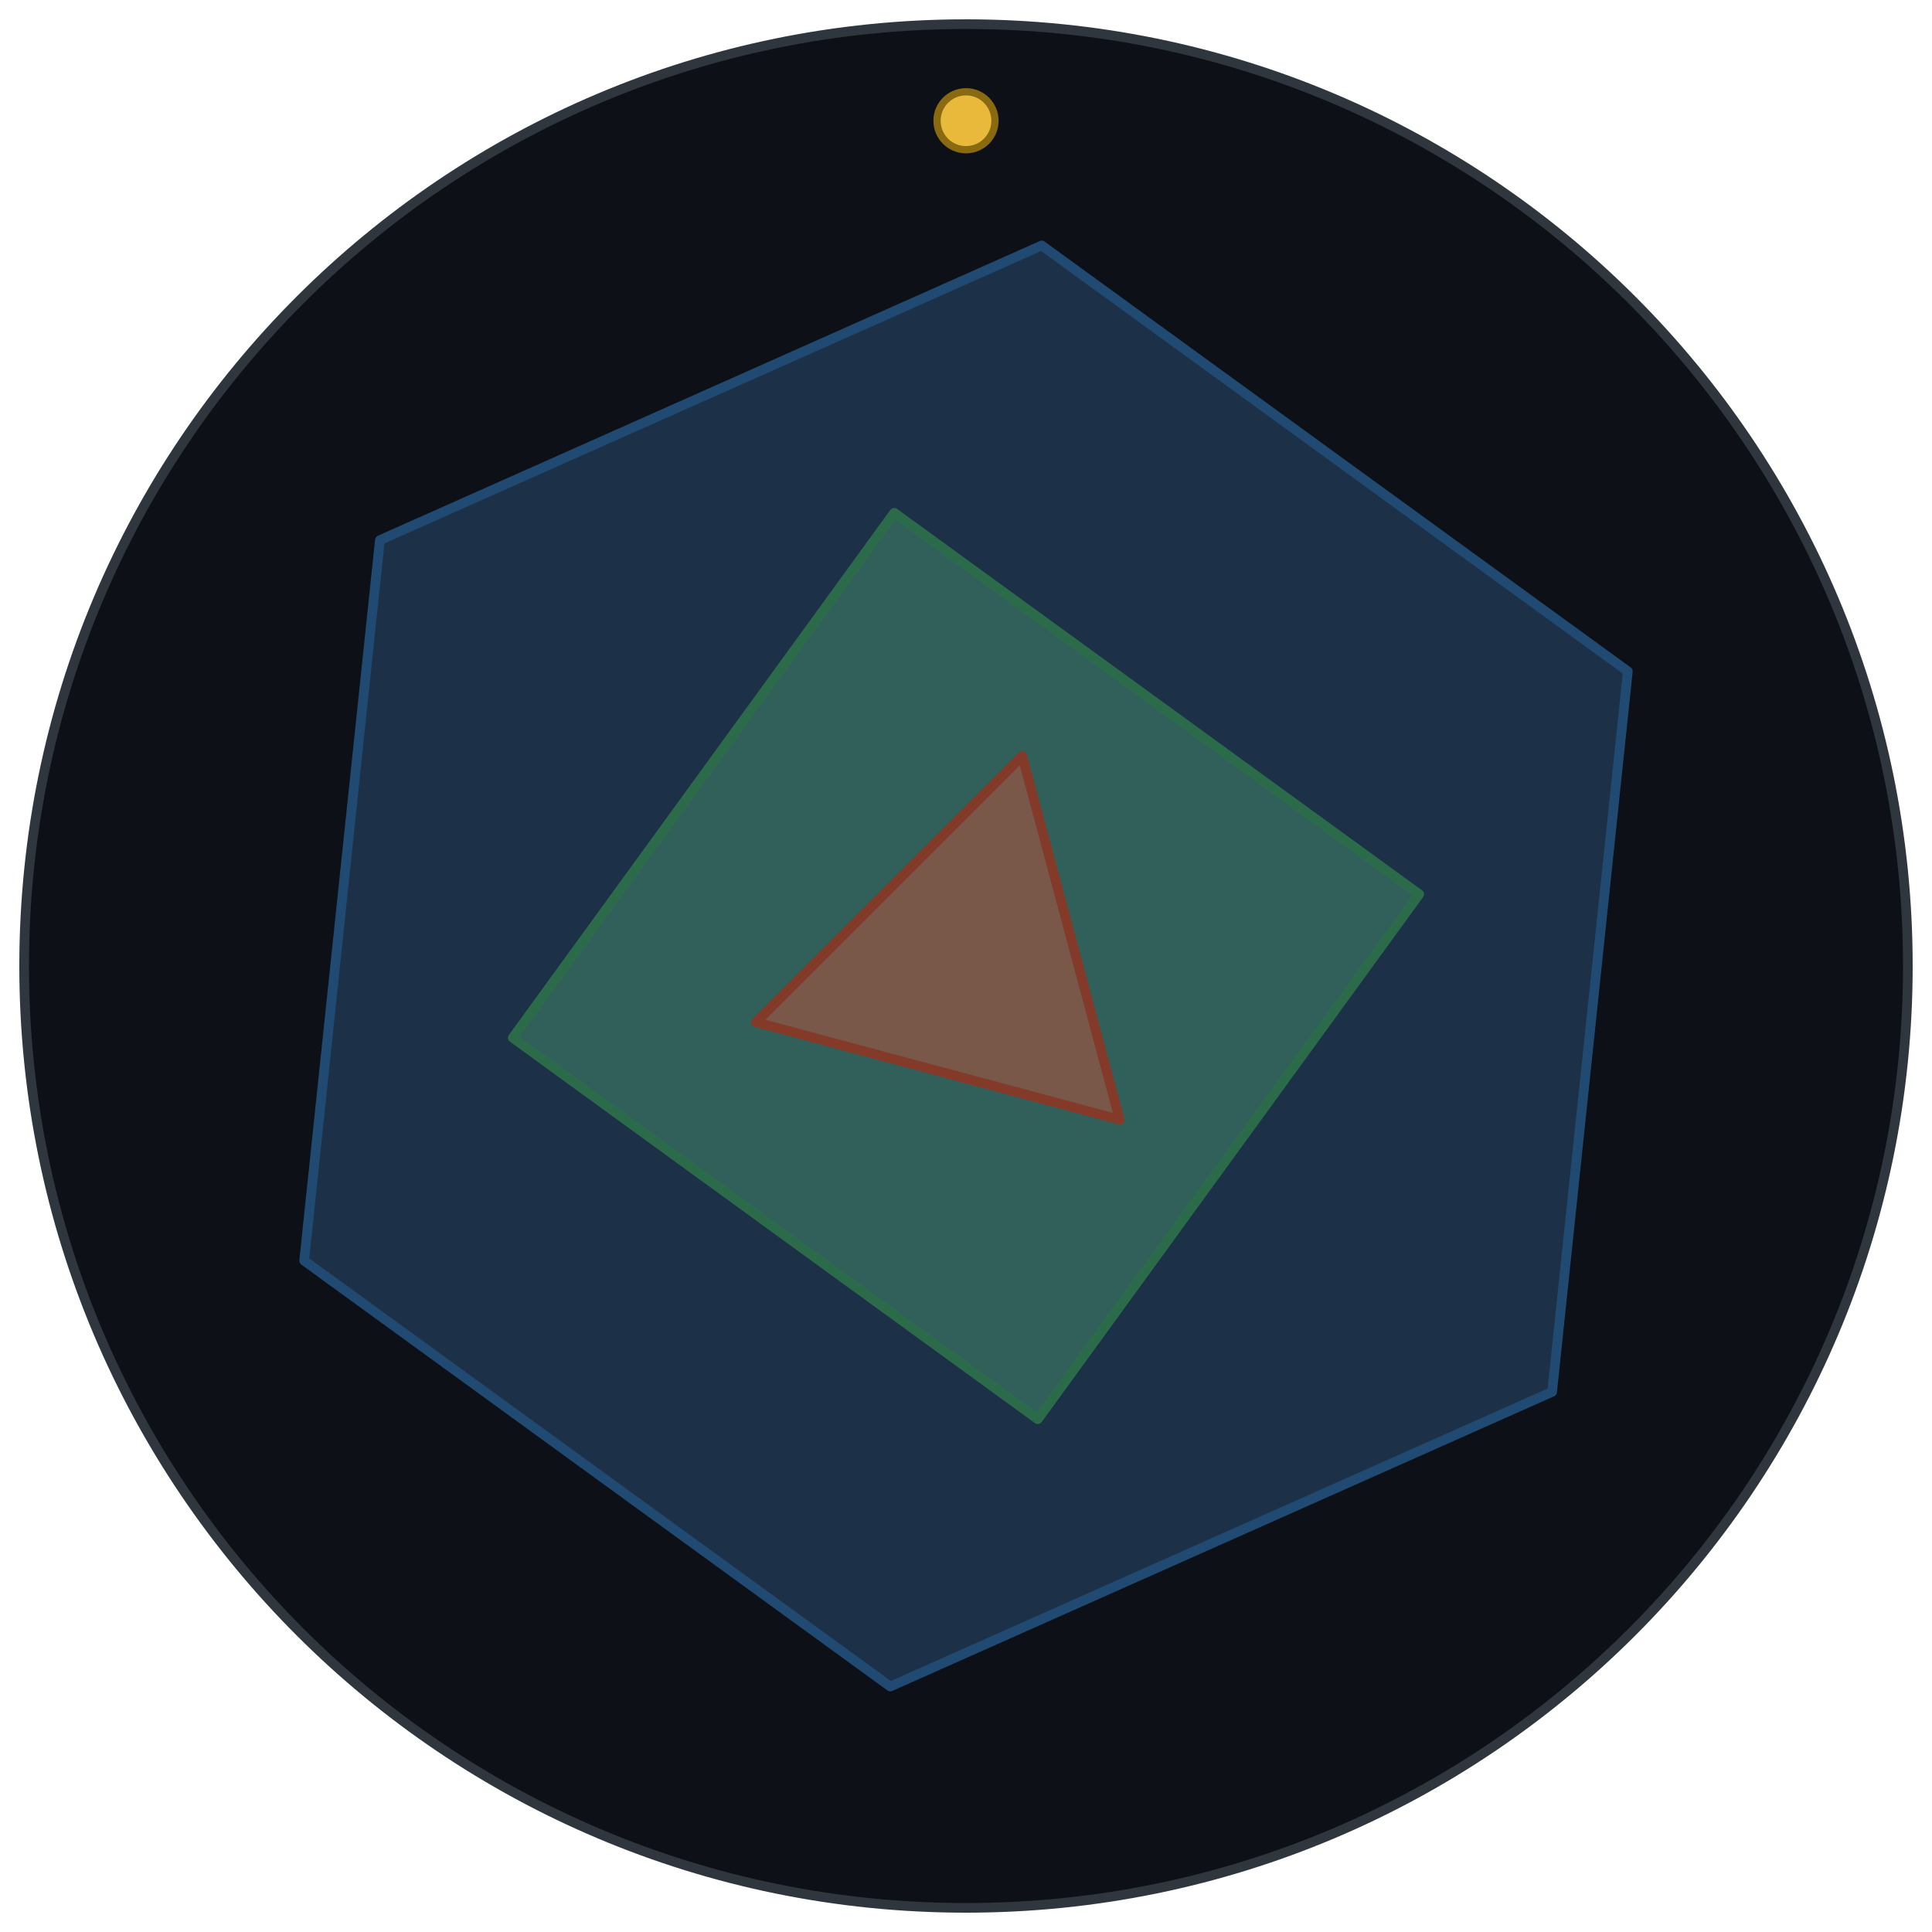
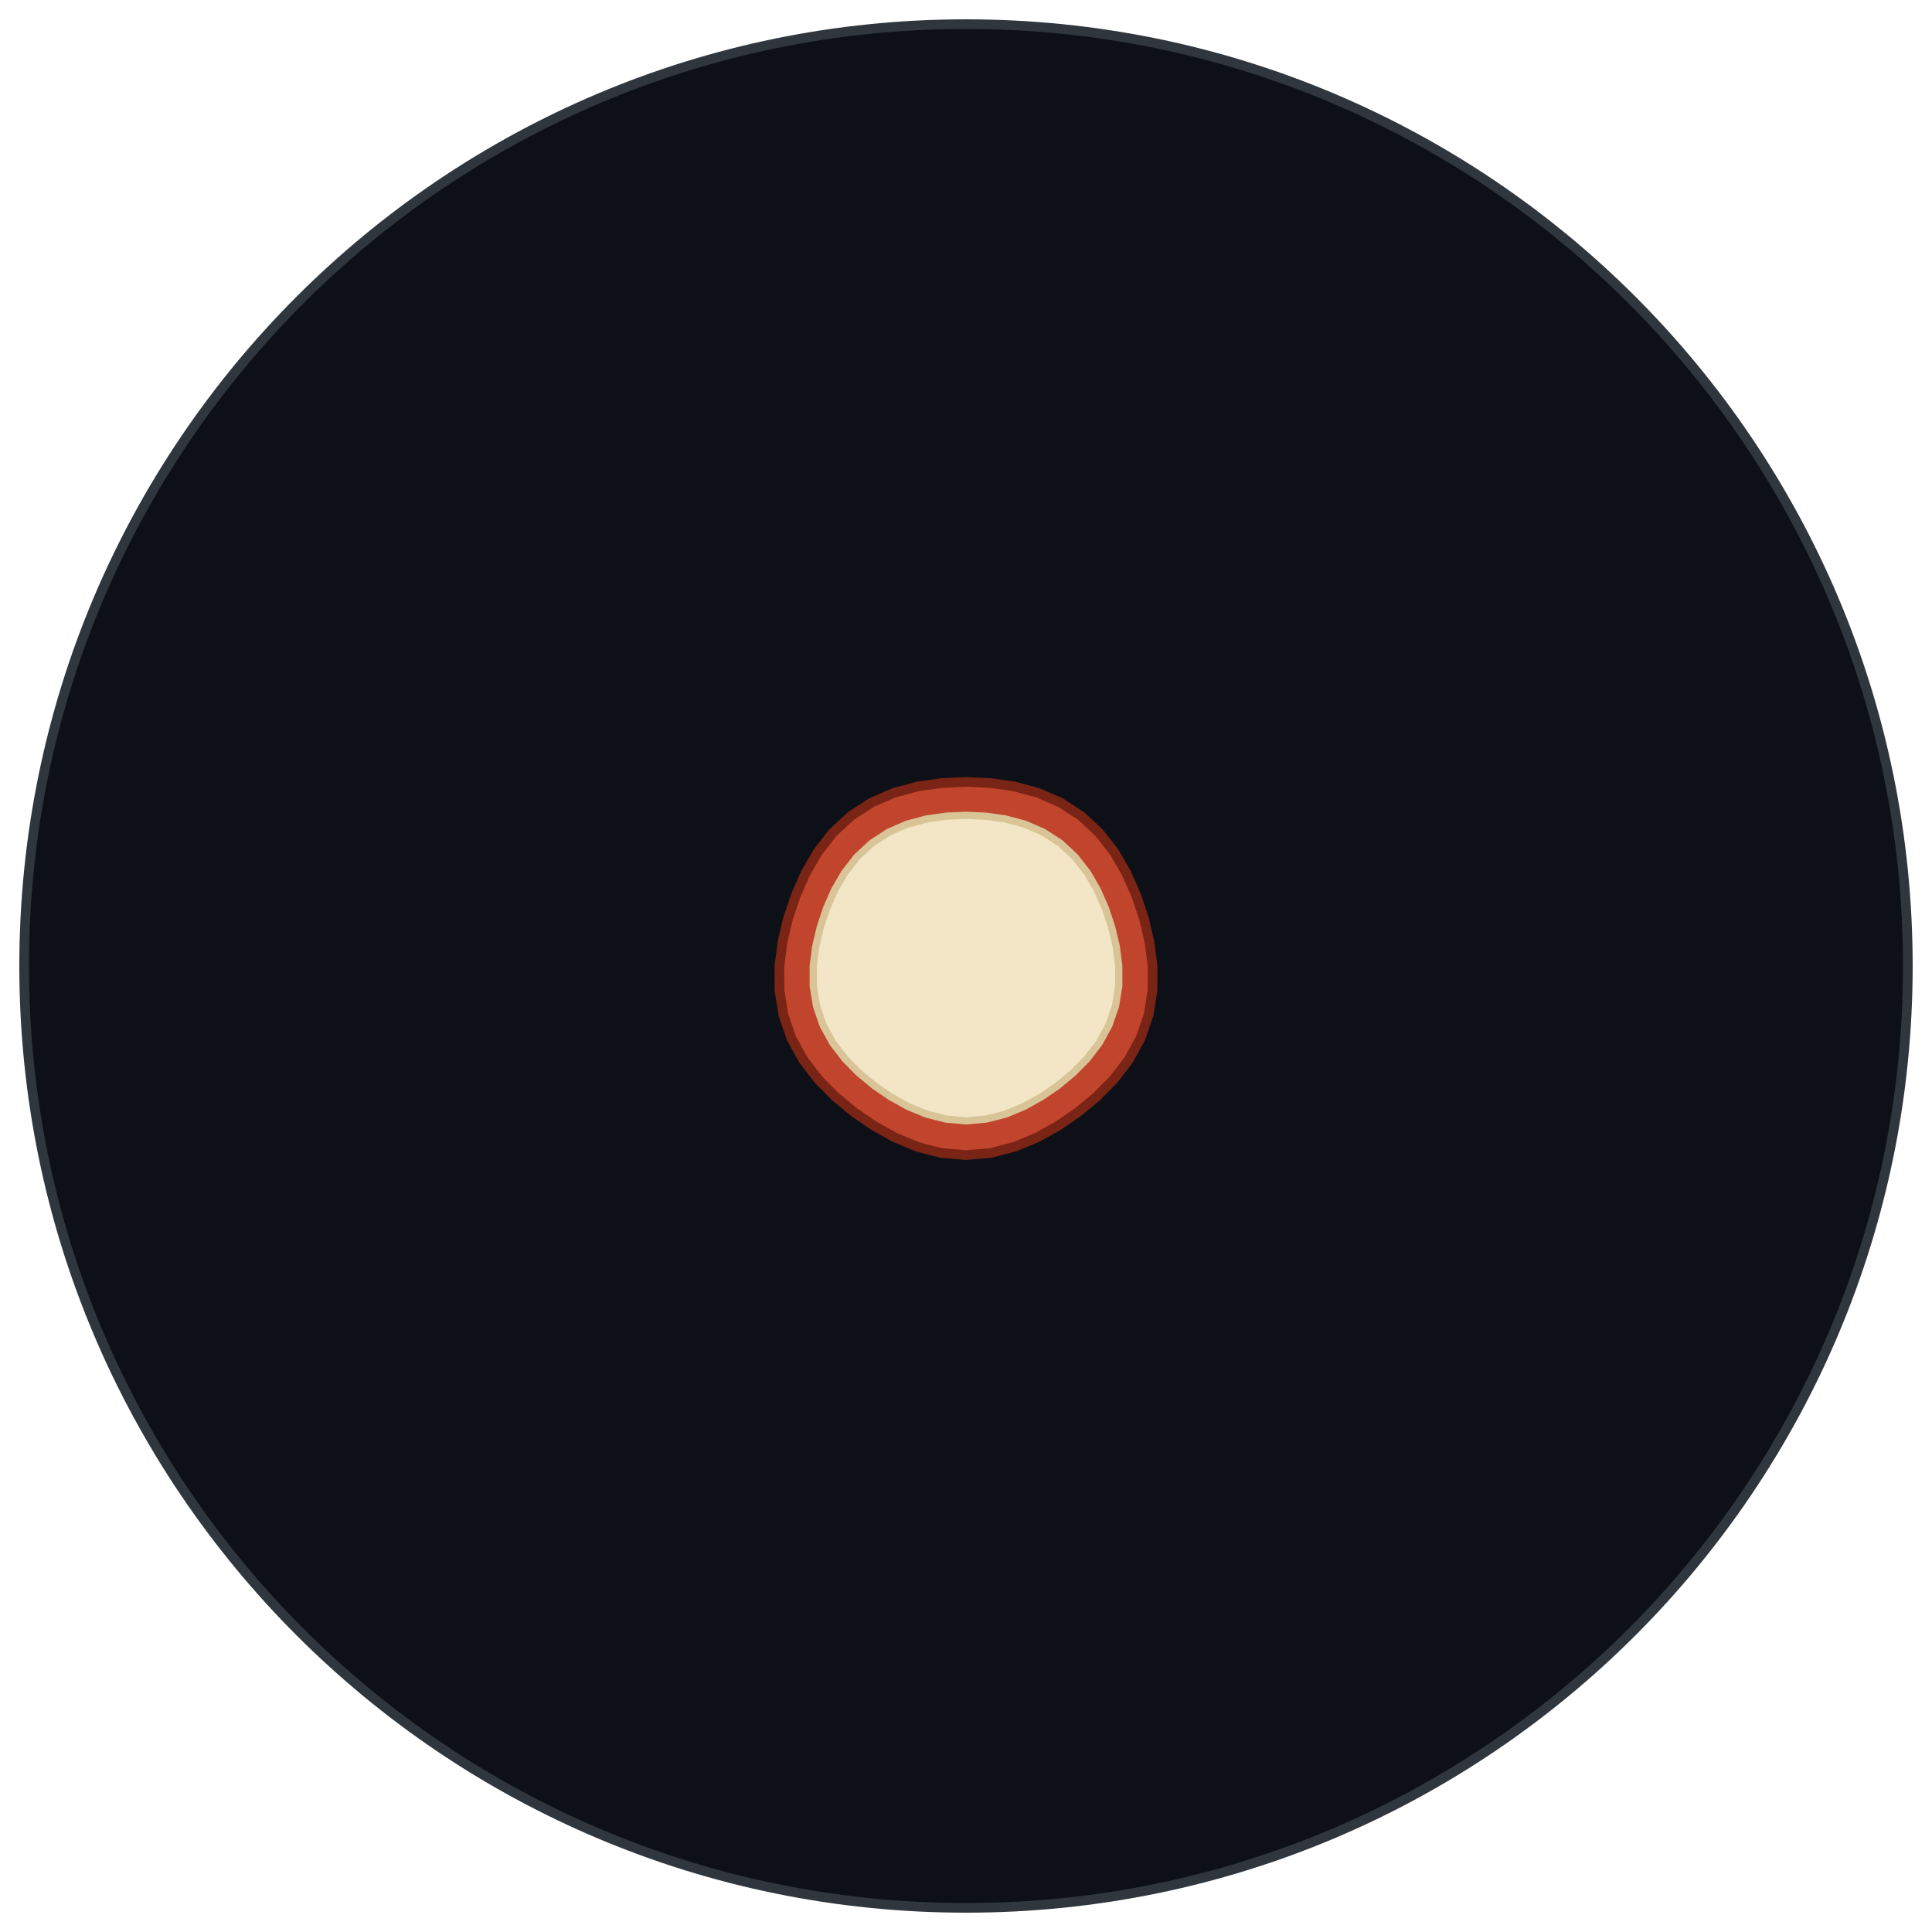
<svg xmlns="http://www.w3.org/2000/svg" viewBox="0 0 400 400" width="400" height="400">
  <circle cx="200.0" cy="200.0" r="195.0" fill="#0d1117" stroke="#30363d" stroke-width="2" />
-   <polygon data-layer="outer" points="215.68,50.82 337.03,138.99 321.35,288.17 184.32,349.18 62.97,261.01 78.65,111.83" fill="#3b6ea5" fill-opacity="0.35" stroke="#204a72" stroke-width="2" stroke-linejoin="round" />
-   <polygon data-layer="mid" points="185.14,106.17 293.83,185.14 214.86,293.83 106.17,214.86" fill="#4c9a72" fill-opacity="0.45" stroke="#2c6b4a" stroke-width="2" stroke-linejoin="round" />
-   <polygon data-layer="core" points="211.65,156.53 231.82,231.82 156.53,211.65" fill="#b5533c" fill-opacity="0.55" stroke="#833a29" stroke-width="2" stroke-linejoin="round" />
-   <circle data-layer="landmark" cx="200.0" cy="25.0" r="6" fill="#e8b93a" stroke="#8a6a10" stroke-width="1.5" />
+   <polygon data-layer="skin" points="238.63,200.00 238.61,205.08 237.80,210.13 236.13,214.97 233.68,219.44 230.59,223.47 227.05,227.05 223.20,230.24 219.09,233.06 214.71,235.50 210.03,237.44 205.10,238.71 200.00,239.15 194.90,238.71 189.97,237.44 185.29,235.50 180.91,233.06 176.80,230.24 172.95,227.05 169.41,223.47 166.32,219.44 163.87,214.97 162.20,210.13 161.39,205.08 161.37,200.00 162.02,195.00 163.17,190.13 164.76,185.40 166.77,180.82 169.30,176.44 172.42,172.42 176.17,168.94 180.46,166.16 185.14,164.13 190.04,162.82 195.01,162.11 200.00,161.89 204.99,162.11 209.96,162.82 214.86,164.13 219.54,166.16 223.83,168.94 227.58,172.42 230.70,176.44 233.23,180.82 235.24,185.40 236.83,190.13 237.98,195.00" fill="#c1442d" stroke="#7a2415" stroke-width="2" stroke-linejoin="round" />
+   <polygon data-layer="flesh" points="231.63,200.00 231.62,204.16 230.95,208.29 229.59,212.25 227.58,215.92 225.05,219.22 222.15,222.15 219.00,224.76 215.63,227.07 212.04,229.07 208.21,230.66 204.17,231.69 200.00,232.06 195.83,231.69 191.79,230.66 187.96,229.07 184.37,227.07 181.00,224.76 177.85,222.15 174.95,219.22 172.42,215.92 170.41,212.25 169.05,208.29 168.38,204.16 168.37,200.00 168.90,195.91 169.85,191.92 171.14,188.05 172.79,184.29 174.86,180.71 177.42,177.42 180.49,174.57 184.00,172.29 187.83,170.63 191.84,169.56 195.92,168.98 200.00,168.80 204.08,168.98 208.16,169.56 212.17,170.63 216.00,172.29 219.51,174.57 222.58,177.42 225.14,180.71 227.21,184.29 228.86,188.05 230.15,191.92 231.10,195.91" fill="#f3e6c6" stroke="#d8c496" stroke-width="1.5" stroke-linejoin="round" />
</svg>
